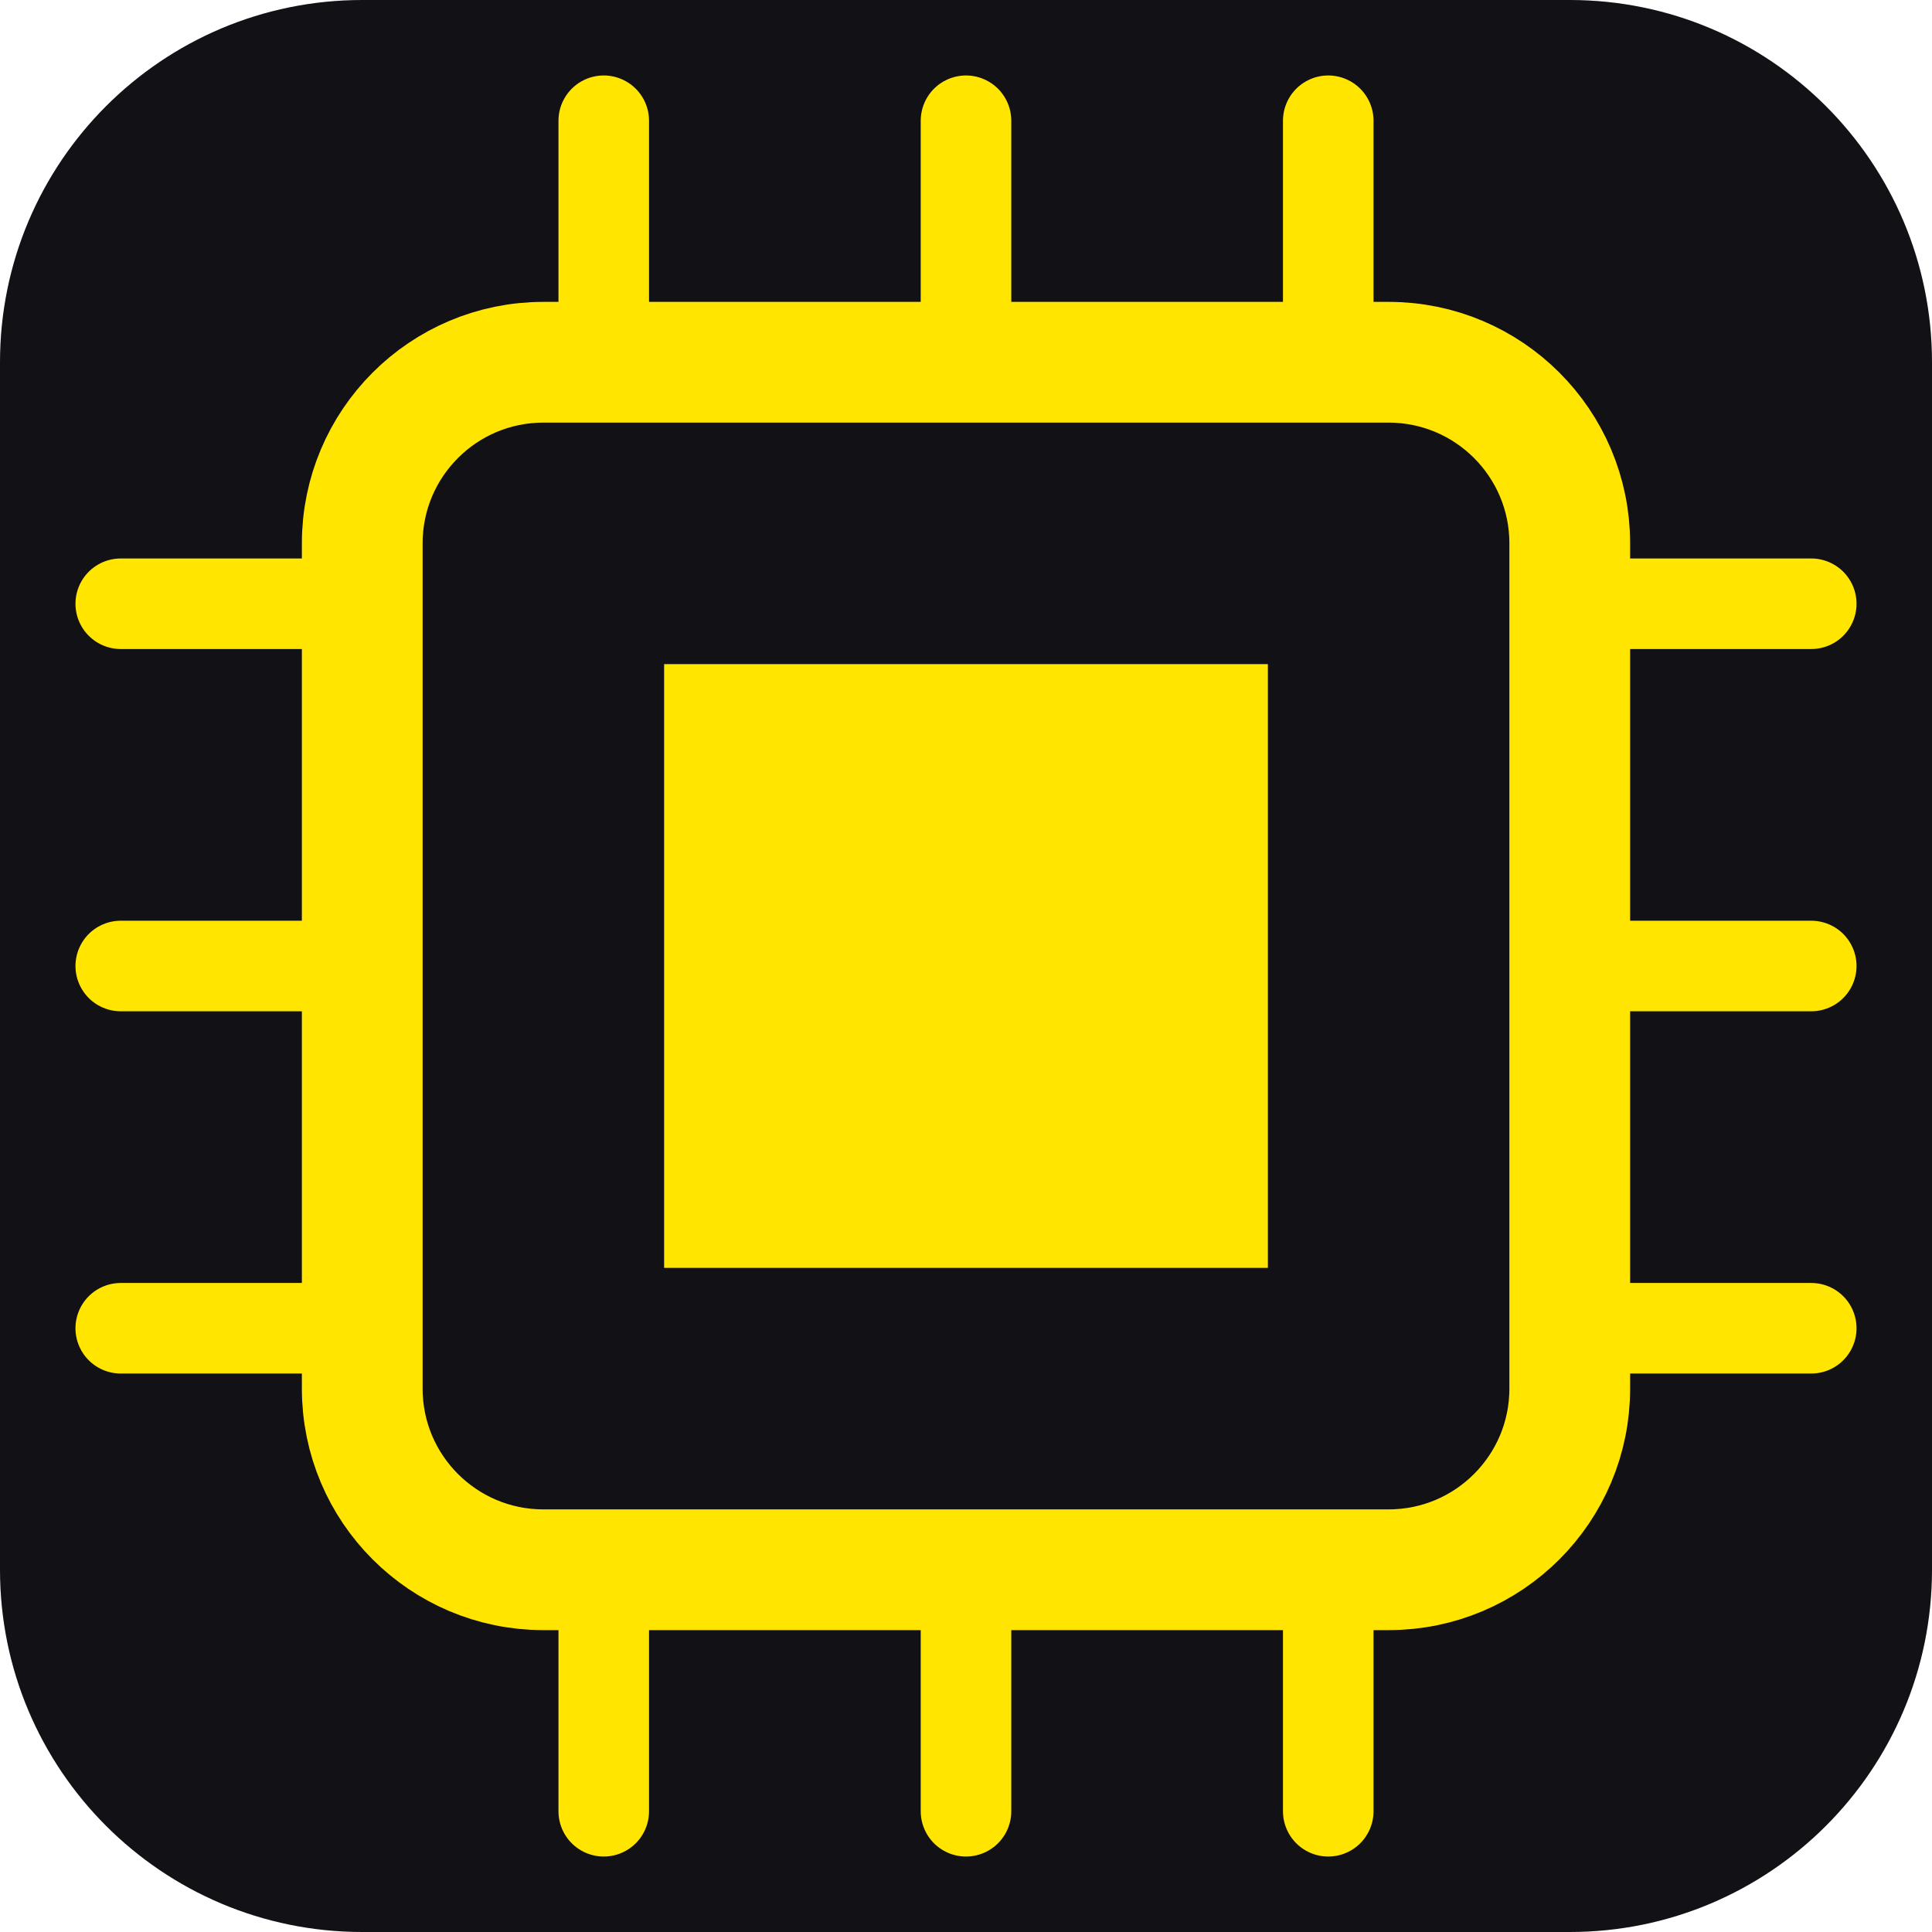
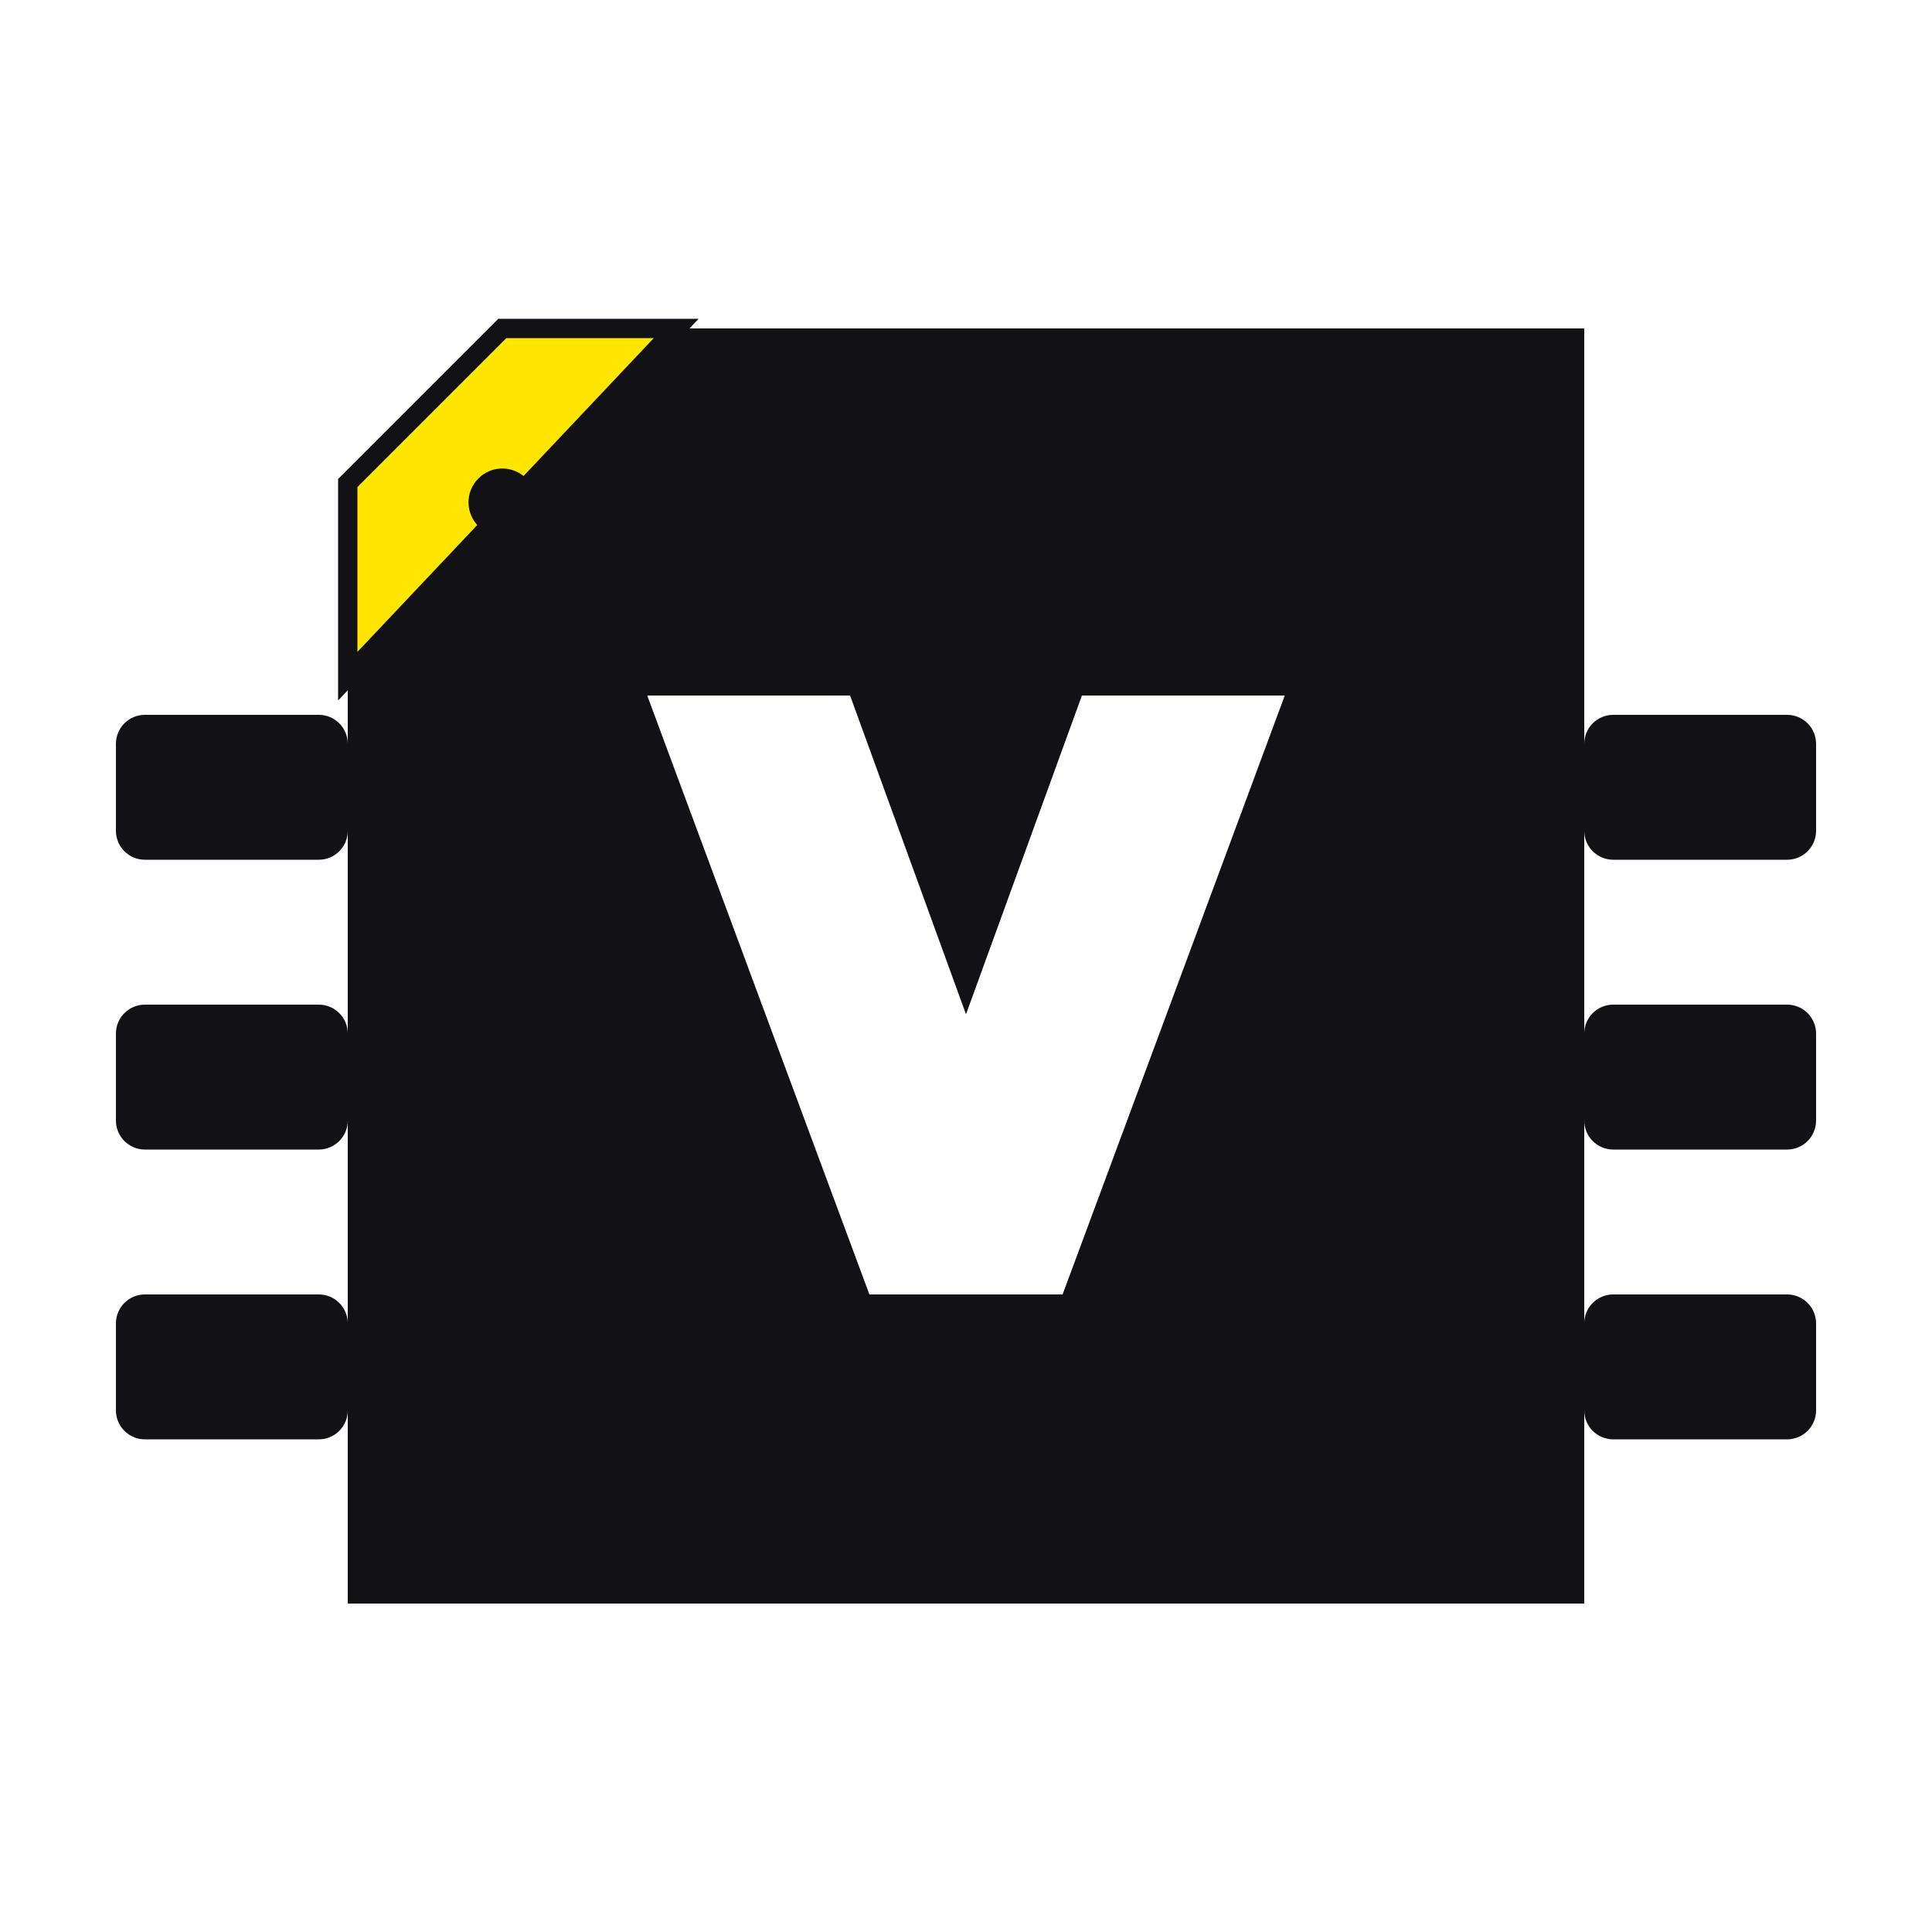
- <svg xmlns="http://www.w3.org/2000/svg" viewBox="0 0 32 32" fill="none">
-   <rect width="32" height="32" rx="6" fill="#111116" />
-   <rect x="6" y="6" width="20" height="20" rx="3" stroke="#FFE500" stroke-width="2" />
-   <rect x="11" y="11" width="10" height="10" fill="#FFE500" />
-   <path d="M16 2v4M16 26v4M2 16h4M26 16h4M10 2v4M22 2v4M10 26v4M22 26v4M2 10h4M2 22h4M26 10h4M26 22h4" stroke="#FFE500" stroke-width="1.5" stroke-linecap="round" />
+ <svg xmlns="http://www.w3.org/2000/svg" viewBox="0 0 200 200" width="100%" height="100%">
+   <g fill="#111116">
+     <rect x="12" y="74" width="24" height="15" rx="3" />
+     <rect x="12" y="104" width="24" height="15" rx="3" />
+     <rect x="12" y="134" width="24" height="15" rx="3" />
+     <rect x="164" y="74" width="24" height="15" rx="3" />
+     <rect x="164" y="104" width="24" height="15" rx="3" />
+     <rect x="164" y="134" width="24" height="15" rx="3" />
+   </g>
+   <path fill-rule="evenodd" clip-rule="evenodd" fill="#111116" d="     M 70 34      L 164 34      L 164 166      L 36 166      L 36 70      Z      M 67 72      L 88 72      L 100 105      L 112 72      L 133 72      L 110 134      L 90 134      Z   " />
+   <polygon points="36,70 70,34 52,34 36,50" fill="#FFE500" stroke="#111116" stroke-width="2" />
+   <circle cx="52" cy="52" r="3.5" fill="#111116" />
</svg>
